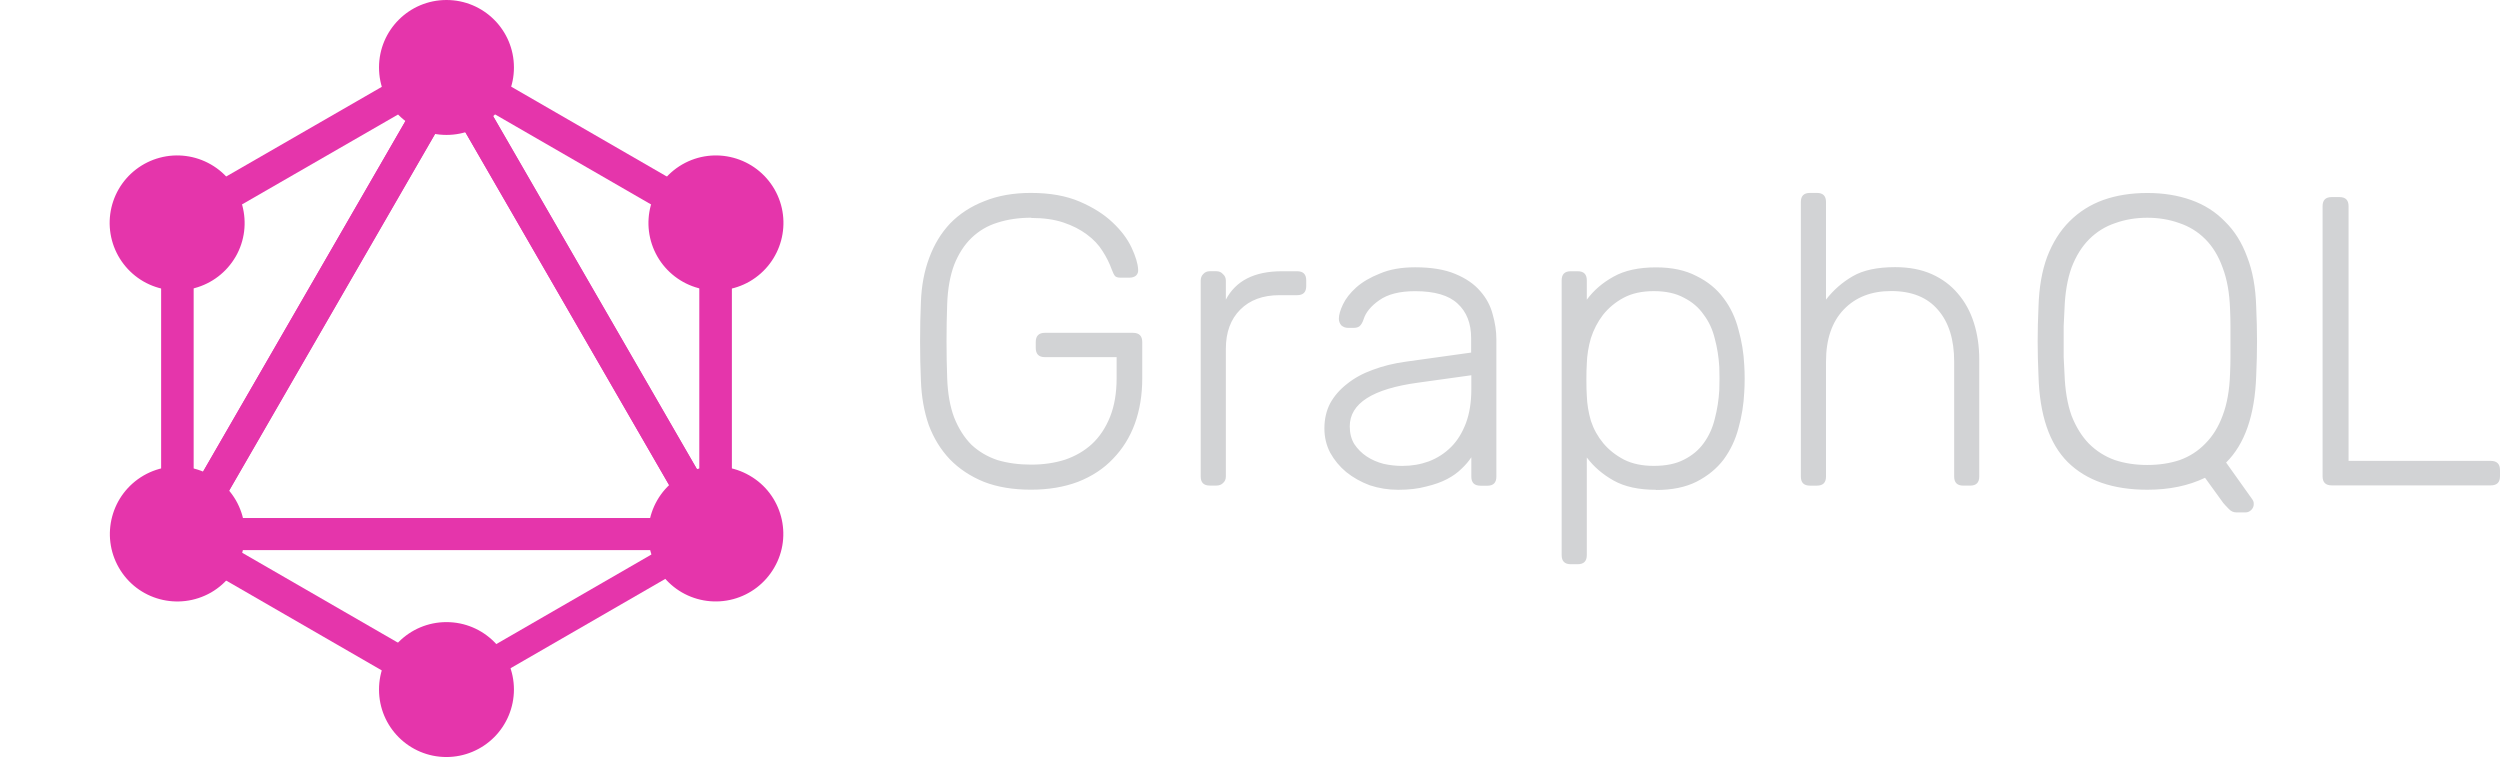
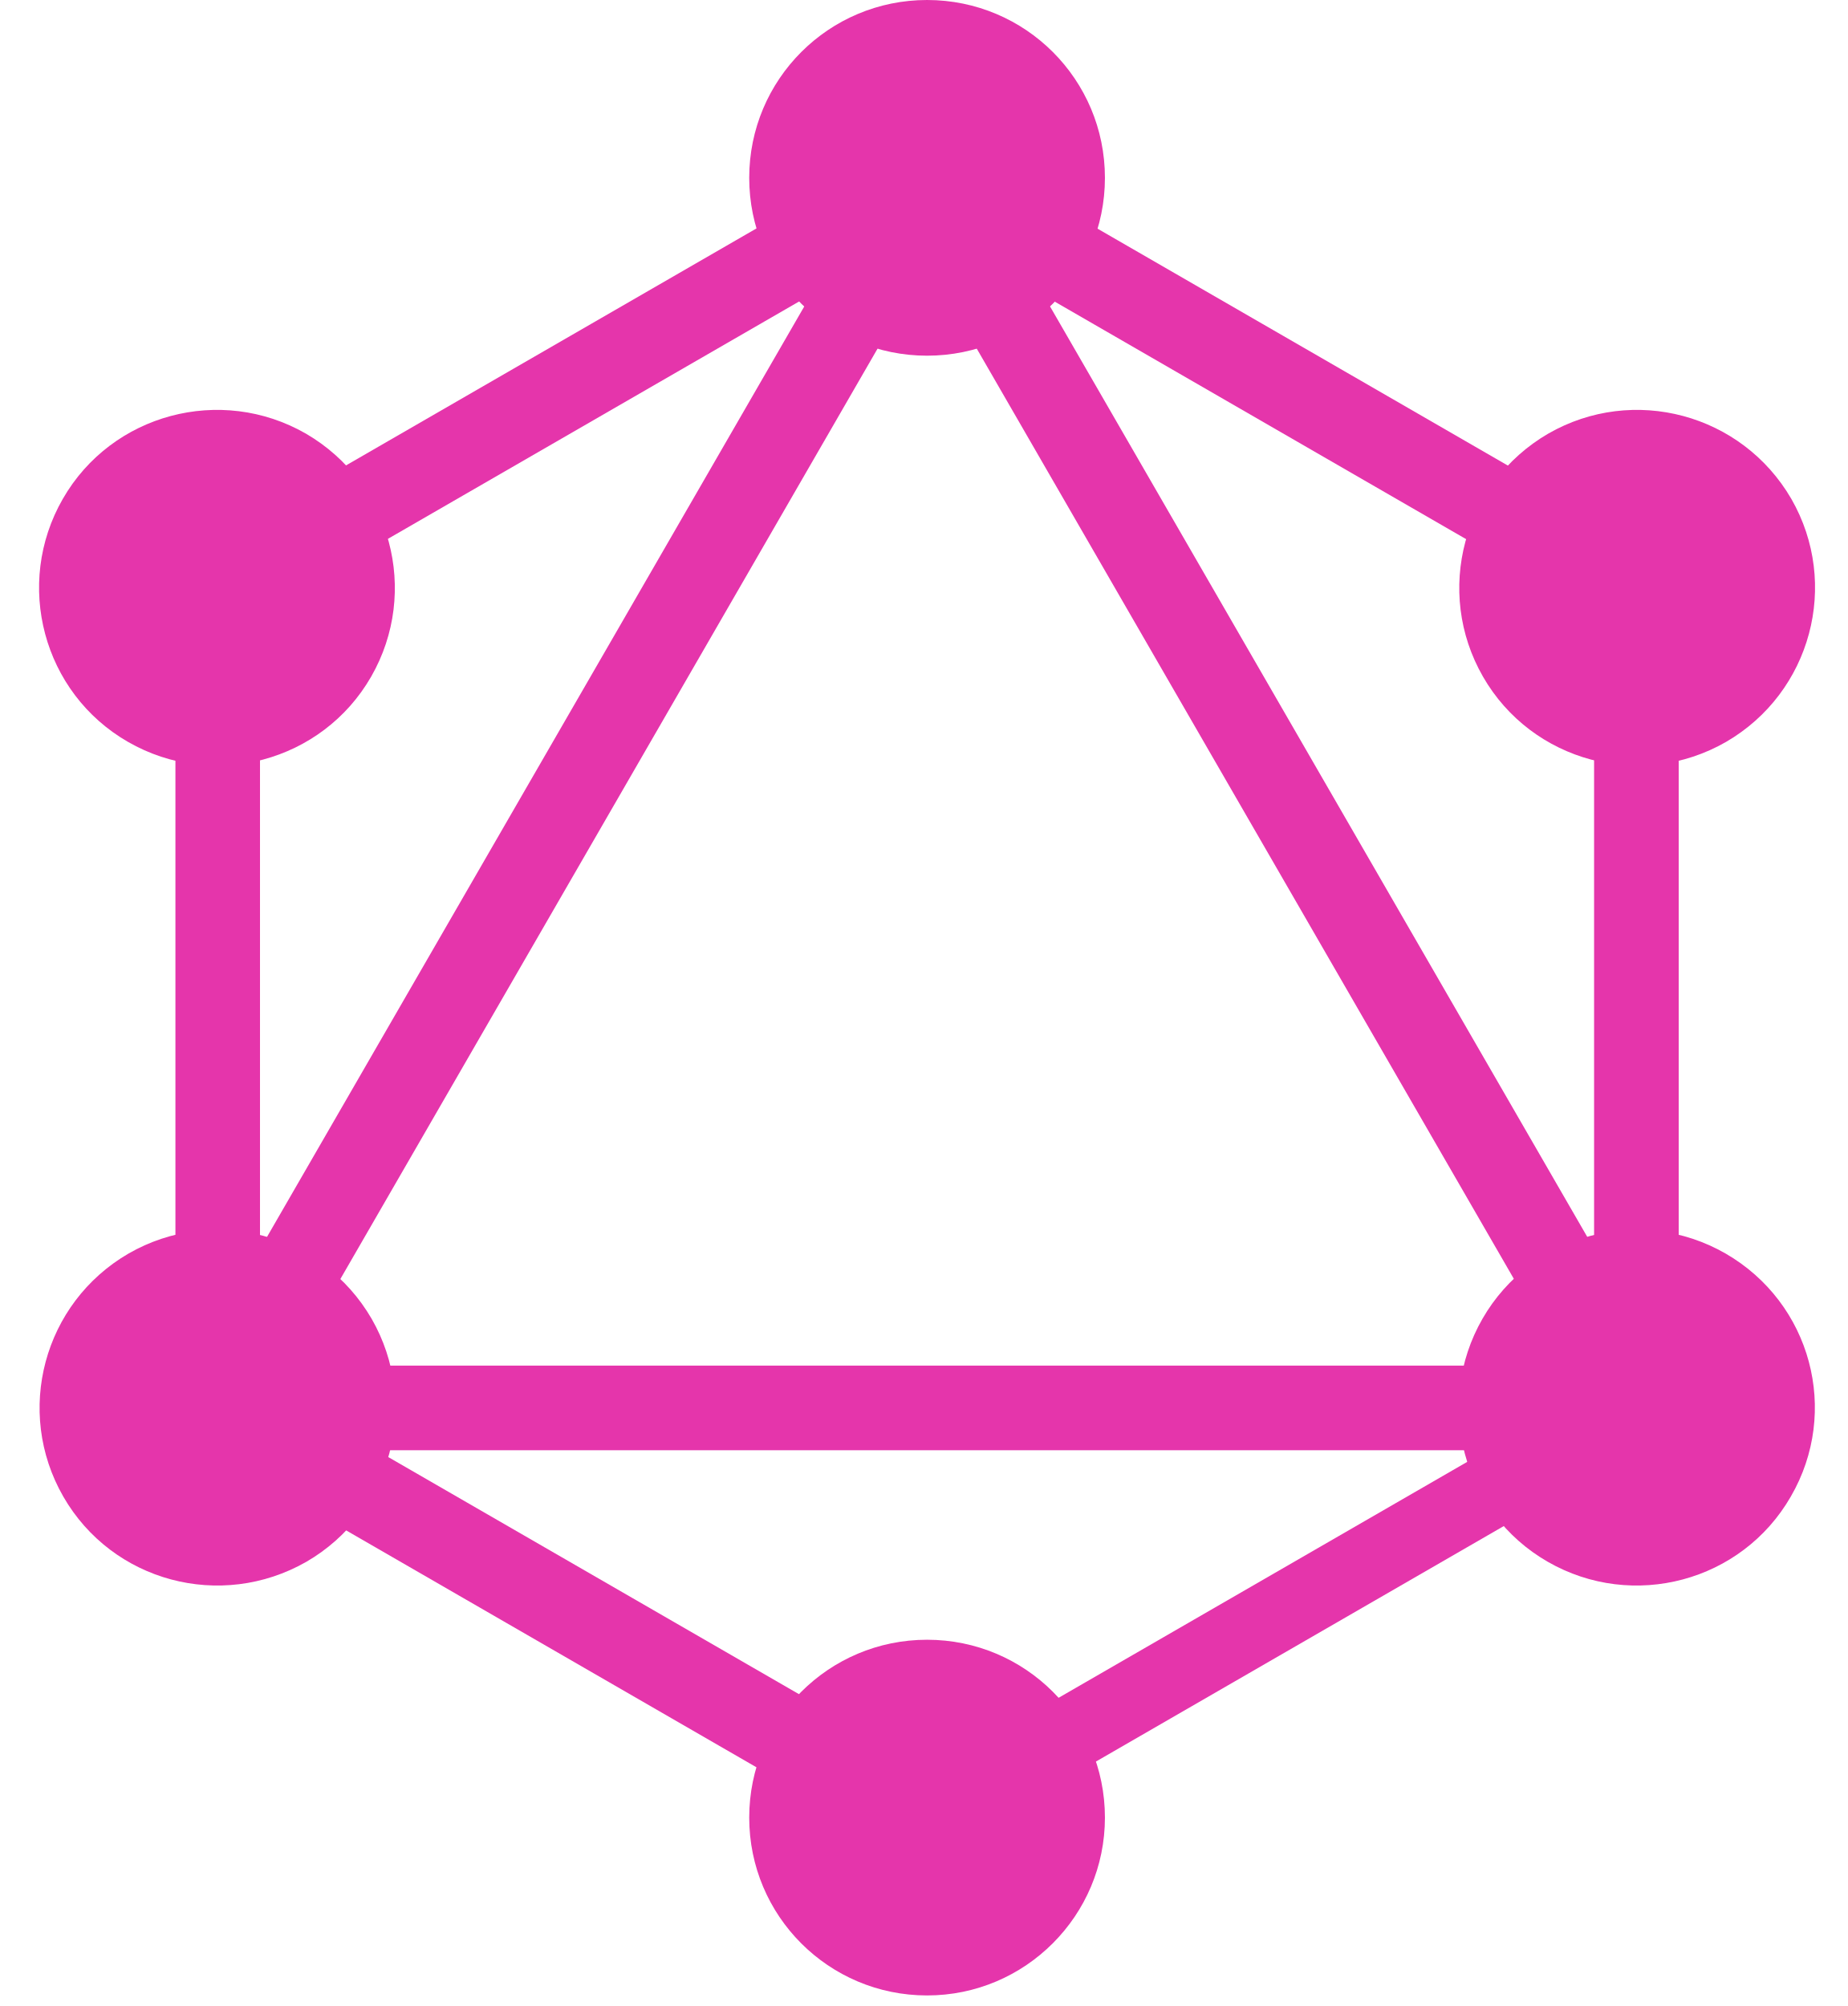
- <svg xmlns="http://www.w3.org/2000/svg" width="228" height="70" viewBox="0 0 228 70" fill="none">
-   <path d="M94.05 19.856C92.925 19.856 91.898 20.006 90.969 20.306C90.069 20.582 89.279 21.046 88.601 21.699C87.95 22.325 87.423 23.14 87.022 24.143C86.647 25.145 86.433 26.341 86.383 27.731C86.304 29.986 86.304 32.242 86.383 34.497C86.433 35.9 86.647 37.096 87.022 38.085C87.423 39.087 87.95 39.914 88.601 40.567C89.276 41.194 90.066 41.658 90.969 41.96C91.898 42.236 92.925 42.374 94.05 42.374C95.156 42.374 96.184 42.224 97.132 41.924C98.08 41.598 98.895 41.124 99.576 40.502C100.28 39.85 100.832 39.023 101.235 38.02C101.636 37.018 101.836 35.84 101.836 34.487V32.57H95.287C94.736 32.57 94.46 32.289 94.46 31.726V31.198C94.46 30.636 94.736 30.354 95.287 30.354H103.329C103.891 30.354 104.173 30.636 104.173 31.198V34.506C104.173 36.011 103.948 37.39 103.497 38.642C103.047 39.871 102.383 40.937 101.505 41.842C100.654 42.743 99.587 43.444 98.305 43.946C97.039 44.422 95.611 44.66 94.021 44.66C92.392 44.66 90.963 44.422 89.737 43.946C88.508 43.446 87.468 42.756 86.617 41.878C85.79 41.001 85.151 39.962 84.701 38.759C84.274 37.53 84.037 36.177 83.987 34.698C83.937 33.572 83.911 32.382 83.911 31.127C83.911 29.86 83.937 28.67 83.987 27.556C84.038 26.078 84.288 24.737 84.739 23.533C85.189 22.305 85.828 21.252 86.655 20.375C87.506 19.499 88.546 18.822 89.775 18.345C91.003 17.844 92.418 17.594 94.021 17.594C95.752 17.594 97.23 17.857 98.457 18.383C99.686 18.909 100.688 19.543 101.465 20.283C102.242 21.01 102.819 21.775 103.196 22.577C103.571 23.379 103.772 24.043 103.797 24.569C103.822 24.794 103.759 24.982 103.607 25.133C103.457 25.259 103.256 25.323 103.006 25.323H102.178C101.953 25.323 101.79 25.273 101.689 25.175C101.59 25.048 101.49 24.848 101.389 24.573C101.189 24.011 100.908 23.448 100.545 22.885C100.193 22.322 99.719 21.821 99.122 21.382C98.521 20.932 97.807 20.568 96.98 20.291C96.153 20.015 95.175 19.877 94.046 19.877L94.05 19.856ZM111.796 27.334C112.697 25.603 114.401 24.738 116.908 24.738H118.301C118.853 24.738 119.128 25.014 119.128 25.565V26.093C119.128 26.645 118.853 26.92 118.301 26.92H116.684C115.179 26.92 113.988 27.359 113.113 28.235C112.237 29.112 111.798 30.302 111.798 31.806V43.457C111.798 43.707 111.71 43.908 111.534 44.058C111.384 44.209 111.183 44.284 110.933 44.284H110.331C109.78 44.284 109.504 44.008 109.504 43.457V25.601C109.504 25.351 109.579 25.15 109.73 25C109.881 24.824 110.081 24.736 110.331 24.736H110.933C111.183 24.736 111.384 24.824 111.534 25C111.71 25.15 111.798 25.351 111.798 25.601V27.332L111.796 27.334ZM135.013 44.295C134.461 44.295 134.185 44.019 134.185 43.467V41.701C133.96 42.053 133.66 42.404 133.284 42.756C132.932 43.108 132.494 43.421 131.969 43.695C131.443 43.971 130.81 44.196 130.07 44.371C129.342 44.57 128.491 44.67 127.516 44.67C126.615 44.67 125.75 44.532 124.92 44.257C124.118 43.957 123.404 43.556 122.778 43.054C122.177 42.553 121.688 41.964 121.313 41.287C120.961 40.612 120.785 39.873 120.785 39.071C120.785 38.22 120.961 37.455 121.313 36.777C121.688 36.101 122.202 35.513 122.853 35.01C123.505 34.484 124.282 34.058 125.184 33.733C126.112 33.382 127.127 33.131 128.229 32.982L134.168 32.155V30.84C134.168 29.486 133.755 28.434 132.927 27.682C132.125 26.931 130.835 26.555 129.056 26.555C127.654 26.555 126.563 26.831 125.785 27.383C125.034 27.909 124.56 28.486 124.363 29.113C124.264 29.413 124.139 29.626 123.987 29.753C123.86 29.851 123.684 29.901 123.459 29.901H122.932C122.706 29.901 122.506 29.825 122.33 29.675C122.18 29.499 122.104 29.298 122.104 29.073C122.104 28.721 122.229 28.283 122.48 27.758C122.73 27.232 123.131 26.718 123.683 26.218C124.246 25.717 124.973 25.291 125.863 24.941C126.74 24.565 127.806 24.377 129.063 24.377C130.54 24.377 131.756 24.578 132.71 24.979C133.686 25.38 134.451 25.906 135.004 26.557C135.556 27.183 135.931 27.885 136.131 28.662C136.356 29.438 136.469 30.203 136.469 30.956V43.471C136.469 44.023 136.193 44.299 135.641 44.299H135.002L135.013 44.295ZM127.908 42.49C128.76 42.49 129.562 42.352 130.314 42.076C131.091 41.777 131.768 41.338 132.345 40.761C132.908 40.199 133.358 39.472 133.696 38.581C134.022 37.705 134.185 36.678 134.185 35.5V34.223L129.337 34.898C125.178 35.461 123.098 36.789 123.098 38.883C123.098 39.509 123.236 40.048 123.512 40.5C123.812 40.95 124.187 41.326 124.639 41.627C125.089 41.926 125.603 42.152 126.18 42.302C126.743 42.429 127.319 42.492 127.91 42.492L127.908 42.49ZM151.032 44.67C149.453 44.67 148.163 44.389 147.161 43.826C146.159 43.263 145.344 42.562 144.717 41.722V50.628C144.717 51.18 144.441 51.456 143.89 51.456H143.25C142.699 51.456 142.423 51.18 142.423 50.628V25.565C142.423 25.014 142.699 24.738 143.25 24.738H143.89C144.441 24.738 144.717 25.014 144.717 25.565V27.332C145.343 26.481 146.158 25.779 147.161 25.228C148.163 24.665 149.453 24.384 151.032 24.384C152.485 24.384 153.713 24.647 154.715 25.173C155.742 25.674 156.569 26.351 157.197 27.203C157.823 28.03 158.273 28.983 158.548 30.061C158.847 31.113 159.023 32.191 159.075 33.294C159.1 33.67 159.113 34.084 159.113 34.535C159.113 34.986 159.1 35.399 159.075 35.776C159.024 36.882 158.849 37.973 158.548 39.048C158.272 40.1 157.821 41.053 157.197 41.905C156.571 42.733 155.743 43.41 154.715 43.936C153.713 44.437 152.485 44.687 151.032 44.687V44.67ZM144.717 33.168C144.692 33.543 144.679 34.032 144.679 34.632C144.679 35.233 144.692 35.721 144.717 36.097C144.742 36.849 144.867 37.613 145.093 38.391C145.343 39.143 145.719 39.819 146.22 40.422C146.721 41.023 147.354 41.523 148.119 41.924C148.871 42.3 149.772 42.488 150.825 42.488C151.931 42.488 152.845 42.3 153.569 41.924C154.32 41.549 154.922 41.048 155.373 40.422C155.849 39.77 156.186 39.032 156.386 38.206C156.611 37.354 156.749 36.477 156.8 35.574C156.825 34.87 156.825 34.169 156.8 33.469C156.749 32.569 156.611 31.704 156.386 30.873C156.186 30.046 155.849 29.319 155.373 28.693C154.923 28.042 154.321 27.528 153.569 27.152C152.841 26.752 151.927 26.551 150.825 26.551C149.747 26.551 148.833 26.752 148.081 27.152C147.33 27.553 146.697 28.08 146.182 28.731C145.706 29.357 145.342 30.059 145.09 30.835C144.865 31.612 144.74 32.389 144.715 33.166L144.717 33.168ZM166.525 27.334C167.201 26.457 168.016 25.743 168.97 25.192C169.918 24.64 171.208 24.364 172.84 24.364C174.118 24.364 175.233 24.578 176.186 25.004C177.134 25.43 177.923 26.019 178.554 26.77C179.205 27.522 179.693 28.412 180.018 29.44C180.345 30.468 180.508 31.583 180.508 32.786V43.461C180.508 44.013 180.232 44.288 179.681 44.288H179.047C178.496 44.288 178.22 44.013 178.22 43.461V32.971C178.22 30.966 177.732 29.4 176.755 28.273C175.779 27.119 174.351 26.543 172.471 26.543C170.667 26.543 169.226 27.105 168.148 28.231C167.071 29.357 166.532 30.938 166.532 32.974V43.463C166.532 44.015 166.256 44.29 165.704 44.29H165.065C164.513 44.29 164.238 44.015 164.238 43.463V18.421C164.238 17.869 164.513 17.594 165.065 17.594H165.704C166.256 17.594 166.532 17.869 166.532 18.421V27.328L166.525 27.334ZM195.841 17.6C197.295 17.6 198.623 17.813 199.826 18.24C201.029 18.666 202.056 19.317 202.908 20.194C203.784 21.045 204.461 22.123 204.938 23.427C205.439 24.705 205.715 26.221 205.765 27.976C205.816 29.101 205.841 30.154 205.841 31.133C205.841 32.11 205.816 33.162 205.765 34.291C205.639 37.874 204.724 40.505 203.021 42.184L205.428 45.567C205.453 45.618 205.478 45.667 205.504 45.715C205.529 45.766 205.542 45.854 205.542 45.979C205.542 46.179 205.466 46.355 205.316 46.507C205.165 46.657 204.989 46.732 204.788 46.732H203.961C203.685 46.732 203.447 46.62 203.247 46.395C203.048 46.195 202.884 46.019 202.758 45.867L201.099 43.573C199.593 44.3 197.839 44.664 195.835 44.664C192.703 44.664 190.285 43.825 188.581 42.146C186.902 40.467 186.012 37.849 185.911 34.291C185.86 33.165 185.835 32.112 185.835 31.133C185.835 30.157 185.86 29.104 185.911 27.976C185.962 26.221 186.225 24.705 186.7 23.427C187.201 22.124 187.878 21.047 188.731 20.194C189.607 19.317 190.635 18.666 191.812 18.24C193.015 17.813 194.356 17.6 195.835 17.6H195.841ZM195.841 19.858C194.789 19.858 193.811 20.022 192.908 20.348C192.007 20.648 191.218 21.136 190.54 21.813C189.864 22.488 189.325 23.354 188.923 24.409C188.547 25.461 188.334 26.713 188.283 28.166C188.258 28.728 188.233 29.255 188.207 29.744C188.207 30.22 188.207 30.684 188.207 31.137C188.207 31.587 188.207 32.062 188.207 32.56C188.233 33.035 188.258 33.549 188.283 34.1C188.334 35.578 188.547 36.844 188.923 37.9C189.324 38.927 189.85 39.778 190.502 40.453C191.177 41.129 191.966 41.63 192.87 41.956C193.77 42.256 194.758 42.406 195.833 42.406C196.911 42.406 197.898 42.256 198.796 41.956C199.697 41.63 200.473 41.129 201.126 40.453C201.802 39.778 202.328 38.927 202.705 37.9C203.106 36.847 203.331 35.581 203.38 34.1C203.406 33.549 203.418 33.035 203.418 32.56C203.418 32.059 203.418 31.585 203.418 31.137C203.418 30.687 203.418 30.223 203.418 29.744C203.418 29.269 203.406 28.742 203.38 28.166C203.33 26.712 203.105 25.46 202.705 24.409C202.329 23.356 201.803 22.491 201.126 21.813C200.451 21.137 199.661 20.649 198.758 20.348C197.858 20.022 196.88 19.858 195.824 19.858H195.841ZM214.189 42.032H227.156C227.719 42.032 228 42.313 228 42.876V43.44C228 43.991 227.719 44.267 227.156 44.267H212.648C212.096 44.267 211.82 43.991 211.82 43.44V18.801C211.82 18.249 212.096 17.974 212.648 17.974H213.361C213.913 17.974 214.189 18.249 214.189 18.801V42.032Z" fill="#D2D3D5" />
-   <path d="M12.477 47.243H68.948V50.17H12.477V47.243Z" fill="#E535AB" />
-   <path d="M41.841 65.196L13.593 48.887L15.058 46.355L43.304 62.659L41.841 65.196ZM66.379 22.689L38.133 6.382L39.598 3.85L67.844 20.158L66.379 22.689Z" fill="#E535AB" />
-   <path d="M15.065 22.68L13.6 20.148L41.869 3.858L43.334 6.391L15.065 22.68Z" fill="#E535AB" />
-   <path d="M14.119 50.638L42.35 1.732L44.885 3.193L16.652 52.097L14.119 50.638Z" fill="#E535AB" />
-   <path d="M14.119 50.638L42.35 1.732L44.885 3.193L16.652 52.097L14.119 50.638Z" fill="#E535AB" />
-   <path d="M65.858 52.612L37.62 3.71L40.153 2.246L68.388 51.148L65.858 52.612ZM14.716 18.206H17.639V50.823H14.716V18.206ZM63.8 18.206H66.727V50.823H63.798L63.8 18.206Z" fill="#E535AB" />
-   <path d="M65.858 52.612L37.62 3.71L40.153 2.246L68.388 51.148L65.858 52.612ZM14.716 18.206H17.639V50.823H14.716V18.206ZM63.8 18.206H66.727V50.823H63.798L63.8 18.206Z" fill="#E535AB" />
-   <path d="M41.341 63.957L40.062 61.741L64.629 47.558L65.908 49.774L41.341 63.957Z" fill="#E535AB" />
-   <path d="M70.606 51.775C69.789 53.188 68.445 54.219 66.868 54.642C65.291 55.065 63.611 54.845 62.196 54.031C60.782 53.214 59.751 51.869 59.328 50.292C58.905 48.715 59.125 47.035 59.94 45.62C60.757 44.207 62.101 43.175 63.678 42.752C65.255 42.329 66.935 42.549 68.35 43.364C71.313 45.052 72.316 48.851 70.606 51.775ZM21.489 23.408C20.672 24.822 19.327 25.853 17.75 26.276C16.174 26.699 14.493 26.479 13.078 25.665C11.665 24.847 10.634 23.503 10.211 21.926C9.788 20.349 10.008 18.669 10.822 17.254C11.639 15.841 12.984 14.809 14.561 14.386C16.138 13.963 17.818 14.183 19.233 14.998C22.177 16.686 23.18 20.485 21.491 23.408M10.841 51.775C9.149 48.83 10.153 45.075 13.1 43.364C16.044 41.671 19.799 42.676 21.51 45.622C23.203 48.566 22.198 52.321 19.252 54.033C16.289 55.725 12.534 54.721 10.841 51.775ZM59.961 23.408C58.268 20.464 59.273 16.709 62.219 14.998C65.163 13.305 68.918 14.31 70.629 17.256C72.322 20.2 71.318 23.955 68.371 25.667C66.956 26.481 65.276 26.701 63.699 26.278C62.122 25.855 60.778 24.822 59.961 23.408ZM40.718 69.041C37.316 69.041 34.566 66.291 34.566 62.889C34.566 59.486 37.323 56.736 40.718 56.736C44.114 56.736 46.871 59.486 46.871 62.889C46.868 64.52 46.219 66.083 45.066 67.236C43.913 68.389 42.349 69.038 40.718 69.041ZM40.718 12.305C37.316 12.305 34.566 9.555 34.566 6.152C34.566 2.75 37.323 0 40.718 0C44.114 0 46.871 2.75 46.871 6.152C46.872 6.961 46.714 7.761 46.405 8.508C46.097 9.255 45.644 9.934 45.072 10.506C44.5 11.077 43.822 11.53 43.075 11.839C42.328 12.148 41.527 12.306 40.718 12.305Z" fill="#E535AB" />
+ <svg xmlns="http://www.w3.org/2000/svg" width="35" height="38" viewBox="0 0 35 38" fill="none">
+   <path d="M2.415 28.008L3.803 28.809L19.261 2.035L17.874 1.234L2.415 28.008Z" fill="#E535AB" />
+   <path d="M33.015 25.869H2.097V27.472H33.015V25.869Z" fill="#E535AB" />
+   <path d="M2.709 26.769L18.174 35.698L18.975 34.31L3.51 25.382L2.709 26.769Z" fill="#E535AB" />
+   <path d="M16.143 3.499L31.608 12.428L32.409 11.04L16.944 2.111L16.143 3.499Z" fill="#E535AB" />
+   <path d="M2.713 11.034L3.514 12.421L18.979 3.493L18.178 2.105L2.713 11.034Z" fill="#E535AB" />
+   <path d="M15.864 2.035L31.323 28.81L32.71 28.009L17.251 1.234L15.864 2.035Z" fill="#E535AB" />
+   <path d="M4.925 9.971H3.323V27.829H4.925V9.971Z" fill="#E535AB" />
+   <path d="M31.799 9.971H30.196V27.829H31.799V9.971Z" fill="#E535AB" />
+   <path d="M17.201 33.808L17.901 35.02L31.351 27.254L30.651 26.042L17.201 33.808Z" fill="#E535AB" />
+   <path d="M33.922 28.35C32.995 29.962 30.93 30.512 29.318 29.585C27.706 28.659 27.156 26.593 28.082 24.981C29.009 23.369 31.075 22.819 32.687 23.746C34.308 24.682 34.858 26.738 33.922 28.35Z" fill="#E535AB" />
+   <path d="M7.03 12.819C6.103 14.431 4.037 14.981 2.425 14.054C0.813 13.128 0.263 11.062 1.19 9.45C2.116 7.838 4.182 7.288 5.794 8.214C7.406 9.151 7.956 11.207 7.03 12.819Z" fill="#E535AB" />
+   <path d="M1.199 28.35C0.273 26.738 0.823 24.682 2.435 23.746C4.047 22.819 6.103 23.369 7.039 24.981C7.966 26.593 7.416 28.649 5.804 29.585C4.182 30.512 2.126 29.962 1.199 28.35Z" fill="#E535AB" />
+   <path d="M28.092 12.819C27.165 11.207 27.715 9.151 29.328 8.214C30.939 7.288 32.995 7.838 33.932 9.45C34.858 11.062 34.308 13.118 32.696 14.054C31.084 14.981 29.019 14.431 28.092 12.819Z" fill="#E535AB" />
+   <path d="M17.561 37.8C15.698 37.8 14.192 36.294 14.192 34.431C14.192 32.568 15.698 31.062 17.561 31.062C19.424 31.062 20.93 32.568 20.93 34.431C20.93 36.285 19.424 37.8 17.561 37.8Z" fill="#E535AB" />
+   <path d="M17.561 6.738C15.698 6.738 14.192 5.232 14.192 3.369C14.192 1.506 15.698 0 17.561 0C19.424 0 20.93 1.506 20.93 3.369C20.93 5.232 19.424 6.738 17.561 6.738Z" fill="#E535AB" />
</svg>
